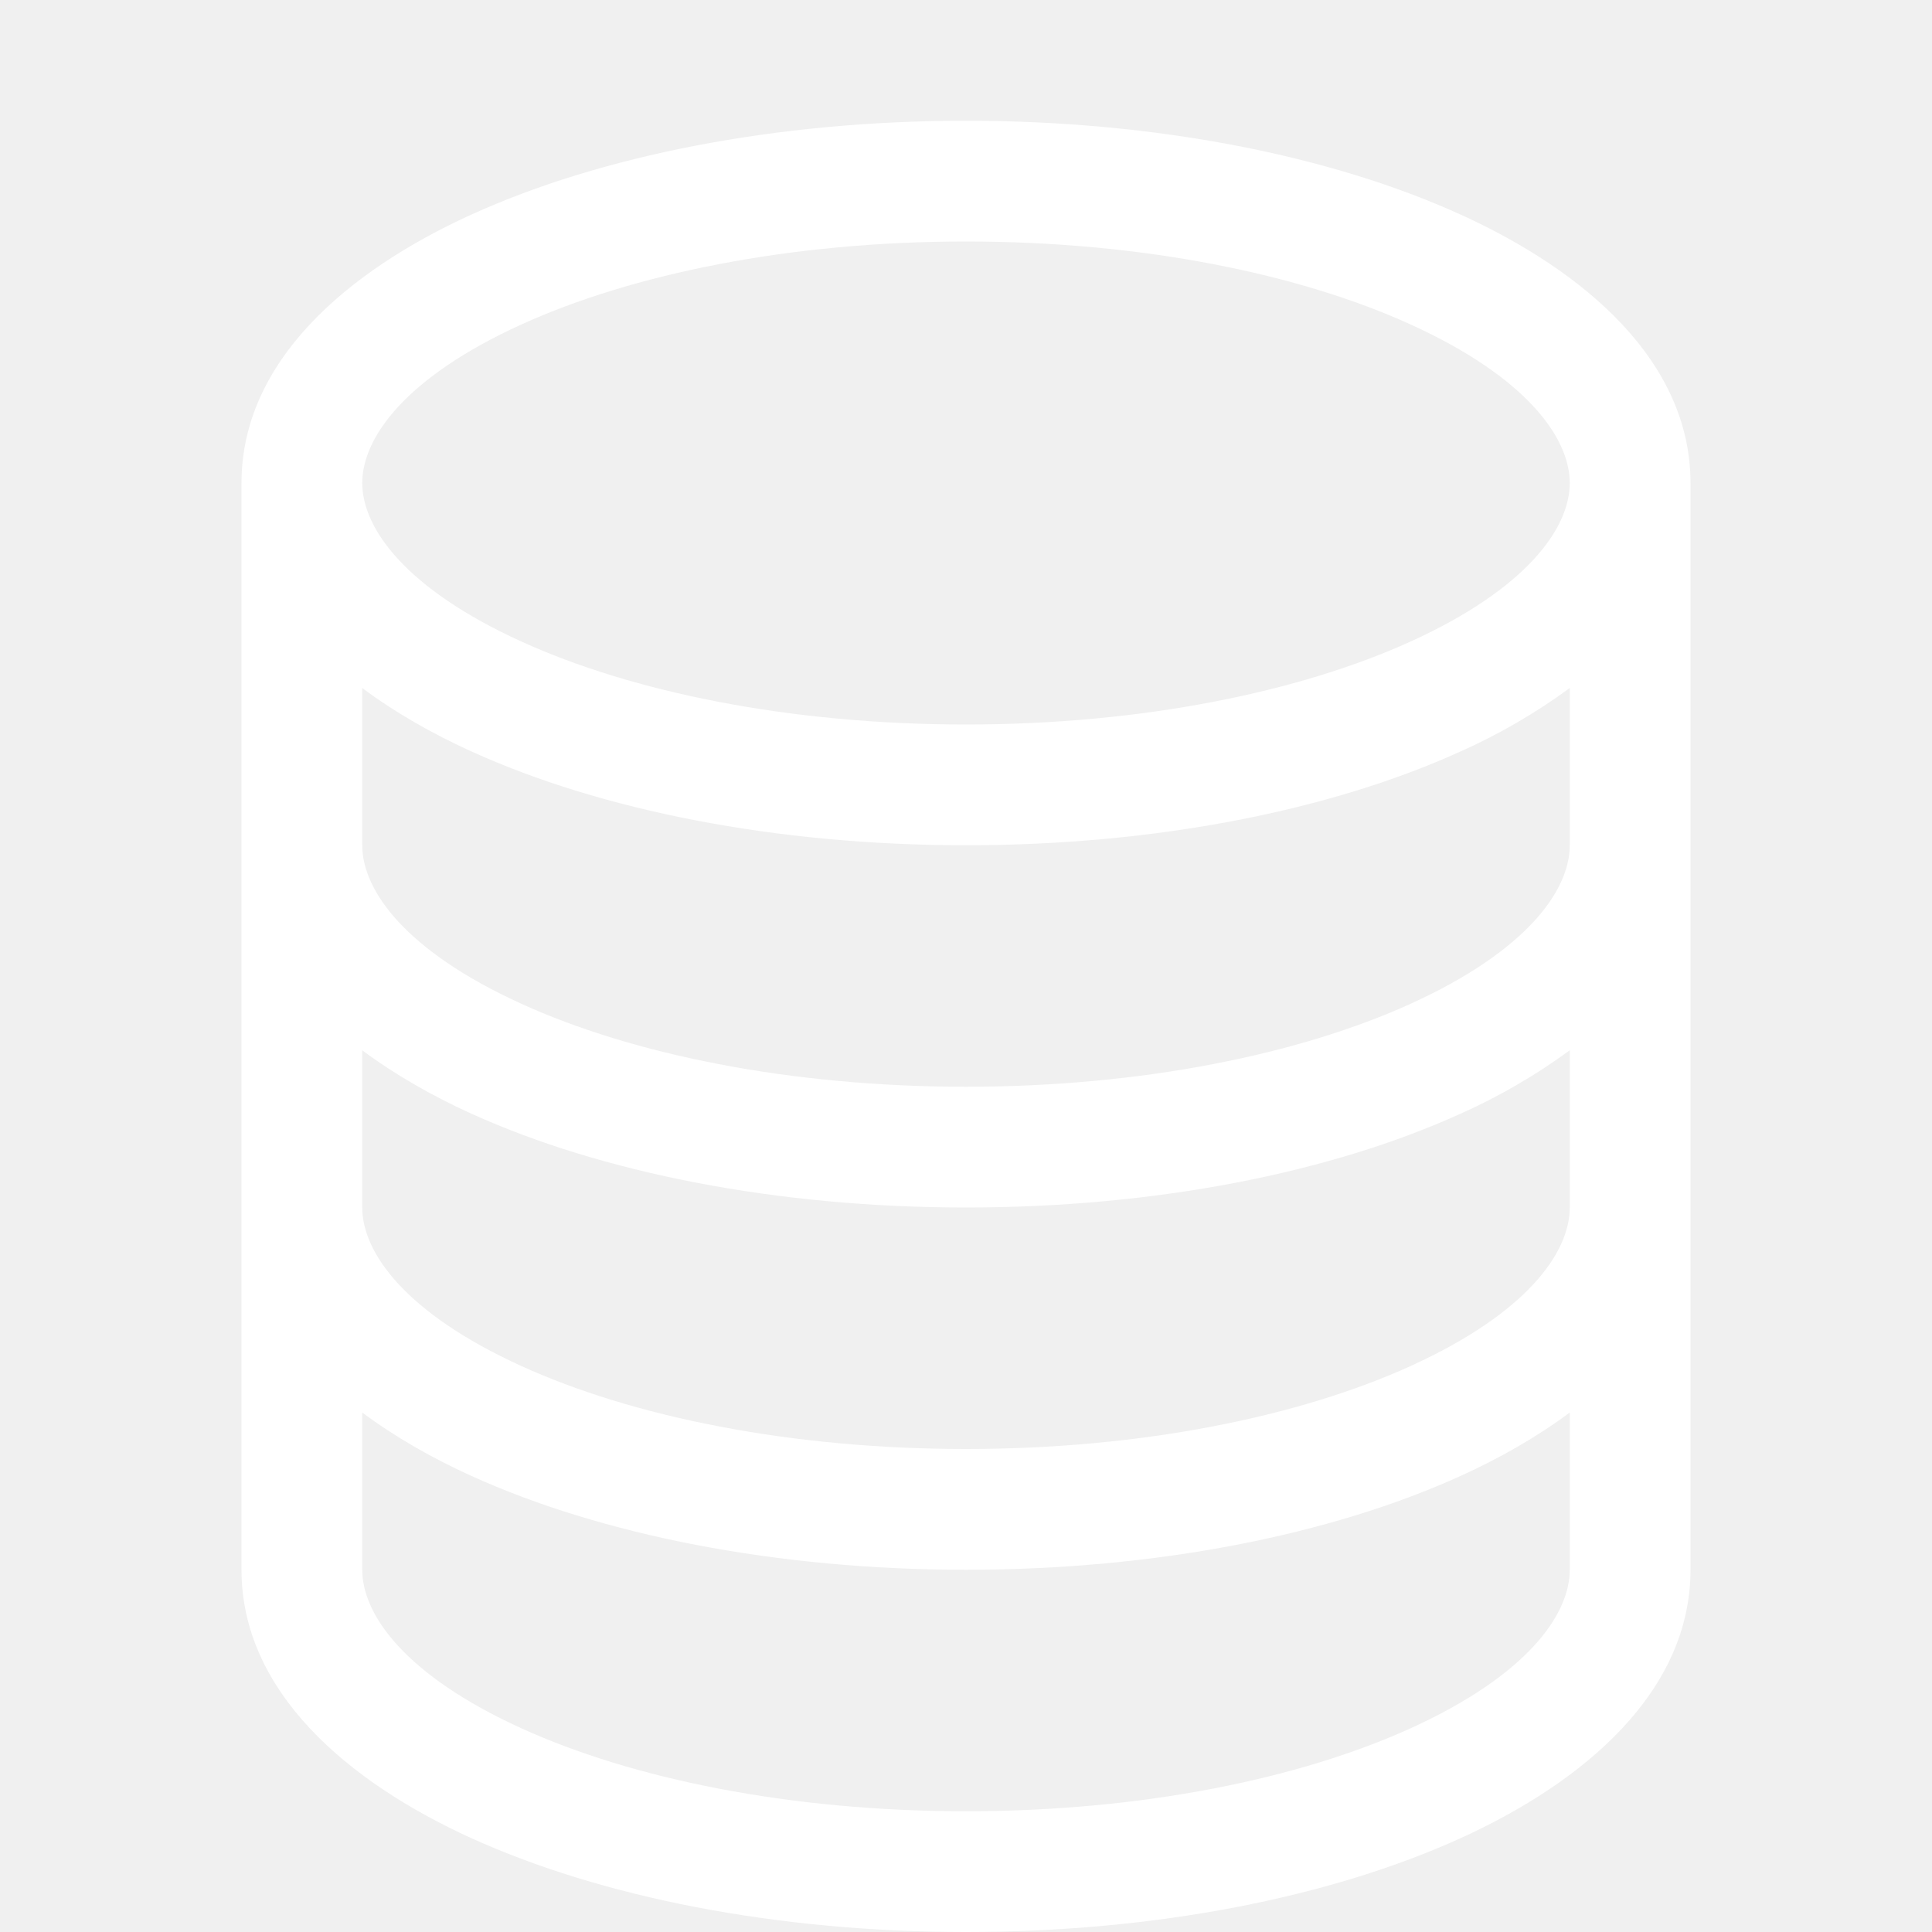
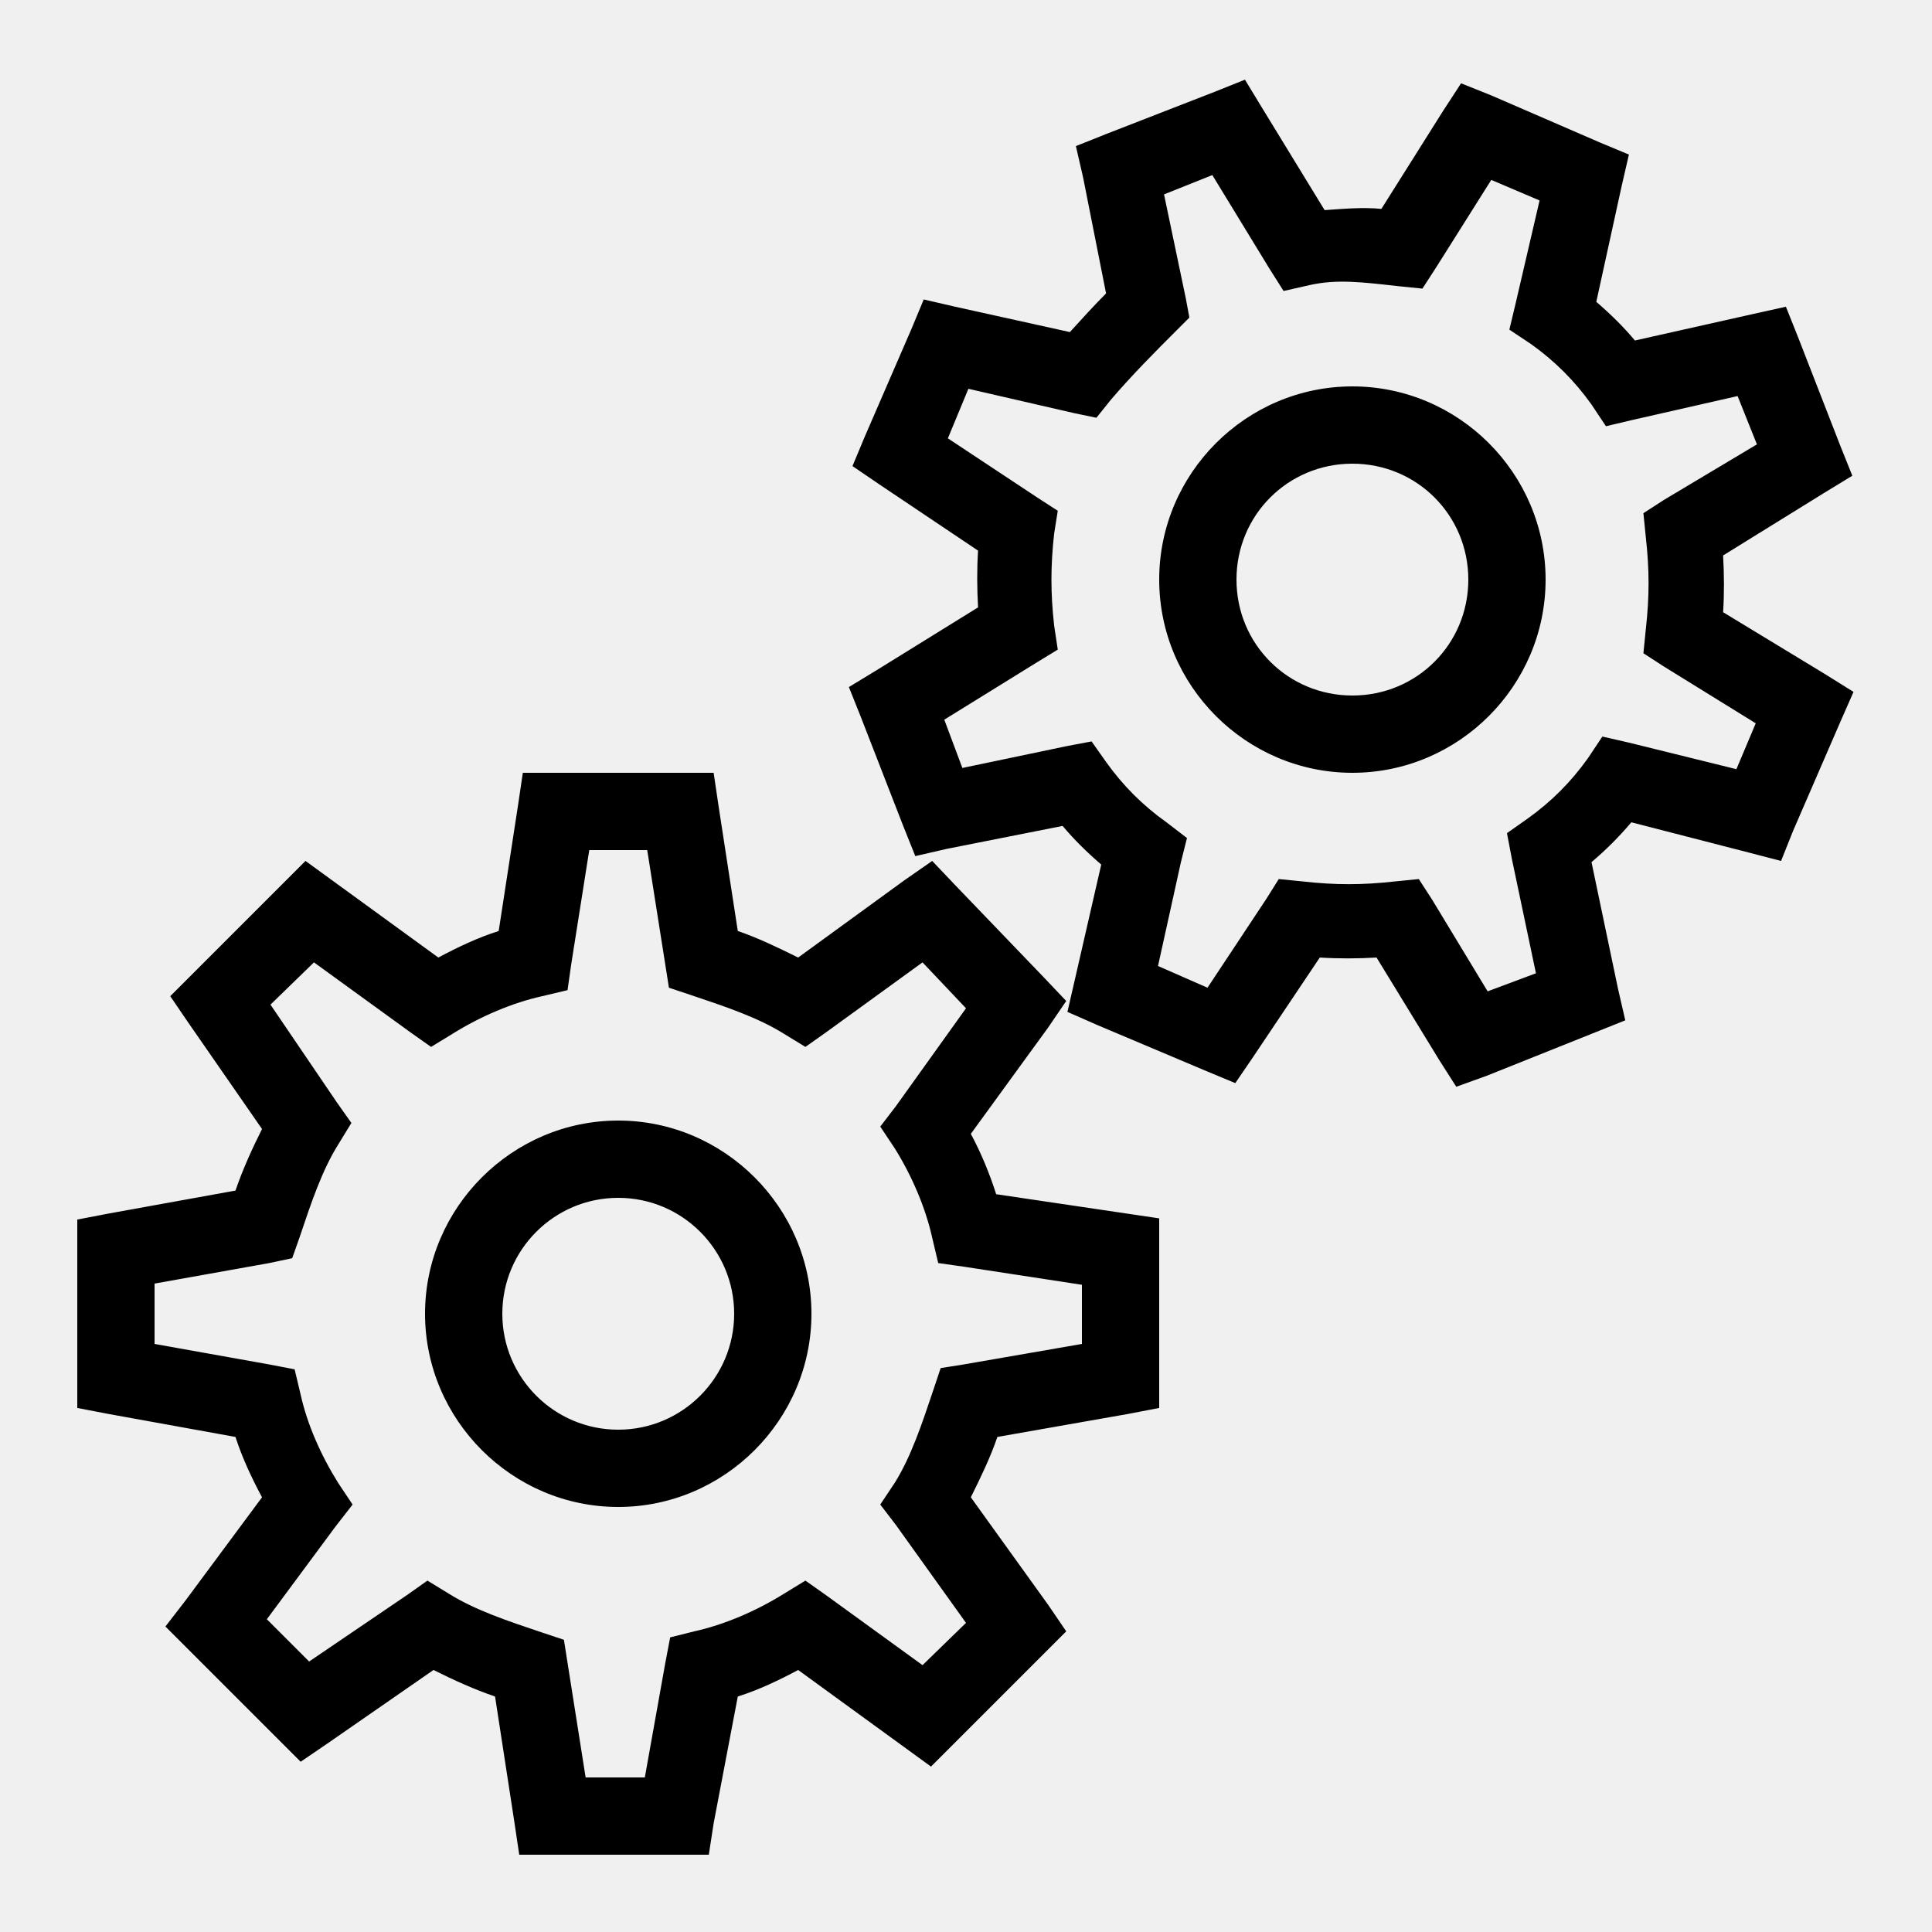
- <svg xmlns="http://www.w3.org/2000/svg" width="16" height="16" fill="#FFF" class="bi bi-database" viewBox="0 0 16 16">
-   <path d="M4.318 2.687C5.234 2.271 6.536 2 8 2s2.766.27 3.682.687C12.644 3.125 13 3.627 13 4c0 .374-.356.875-1.318 1.313C10.766 5.729 9.464 6 8 6s-2.766-.27-3.682-.687C3.356 4.875 3 4.373 3 4c0-.374.356-.875 1.318-1.313ZM13 5.698V7c0 .374-.356.875-1.318 1.313C10.766 8.729 9.464 9 8 9s-2.766-.27-3.682-.687C3.356 7.875 3 7.373 3 7V5.698c.271.202.58.378.904.525C4.978 6.711 6.427 7 8 7s3.022-.289 4.096-.777A4.92 4.92 0 0 0 13 5.698ZM14 4c0-1.007-.875-1.755-1.904-2.223C11.022 1.289 9.573 1 8 1s-3.022.289-4.096.777C2.875 2.245 2 2.993 2 4v9c0 1.007.875 1.755 1.904 2.223C4.978 15.71 6.427 16 8 16s3.022-.289 4.096-.777C13.125 14.755 14 14.007 14 13V4Zm-1 4.698V10c0 .374-.356.875-1.318 1.313C10.766 11.729 9.464 12 8 12s-2.766-.27-3.682-.687C3.356 10.875 3 10.373 3 10V8.698c.271.202.58.378.904.525C4.978 9.71 6.427 10 8 10s3.022-.289 4.096-.777A4.92 4.92 0 0 0 13 8.698Zm0 3V13c0 .374-.356.875-1.318 1.313C10.766 14.729 9.464 15 8 15s-2.766-.27-3.682-.687C3.356 13.875 3 13.373 3 13v-1.302c.271.202.58.378.904.525C4.978 12.71 6.427 13 8 13s3.022-.289 4.096-.777c.324-.147.633-.323.904-.525Z" />
+ <svg xmlns="http://www.w3.org/2000/svg" viewBox="0 0 50 50" width="50px" height="50px">
+   <path d="M 32.219 2.062 L 31.438 2.375 L 28.625 3.469 L 27.844 3.781 L 28.031 4.594 L 28.625 7.594 C 28.332 7.887 28.02 8.23 27.688 8.594 L 24.719 7.938 L 23.906 7.75 L 23.594 8.5 L 22.375 11.312 L 22.062 12.062 L 22.75 12.531 L 25.312 14.25 C 25.281 14.738 25.285 15.23 25.312 15.719 L 22.688 17.344 L 21.969 17.781 L 22.281 18.562 L 23.375 21.375 L 23.688 22.156 L 24.5 21.969 L 27.5 21.375 C 27.805 21.738 28.141 22.066 28.5 22.375 L 27.812 25.375 L 27.625 26.188 L 28.406 26.531 L 31.219 27.719 L 31.969 28.031 L 32.438 27.344 L 34.156 24.781 C 34.645 24.812 35.137 24.809 35.625 24.781 L 37.25 27.438 L 37.688 28.125 L 38.469 27.844 L 42.062 26.406 L 41.875 25.594 L 41.188 22.312 C 41.562 21.996 41.902 21.656 42.219 21.281 L 45.25 22.062 L 46.094 22.281 L 46.406 21.5 L 47.625 18.688 L 47.969 17.906 L 47.219 17.438 L 44.594 15.844 C 44.625 15.355 44.621 14.863 44.594 14.375 L 47.219 12.75 L 47.938 12.312 L 47.625 11.531 L 46.531 8.719 L 46.219 7.938 L 45.375 8.125 L 42.312 8.812 C 42.008 8.449 41.672 8.121 41.312 7.812 L 41.969 4.812 L 42.156 4 L 41.406 3.688 L 38.594 2.469 L 37.812 2.156 L 37.344 2.875 L 35.75 5.406 C 35.289 5.359 34.789 5.402 34.281 5.438 L 32.656 2.781 Z M 31.375 4.531 L 32.844 6.938 L 33.219 7.531 L 33.906 7.375 C 34.613 7.219 35.281 7.305 36.188 7.406 L 36.812 7.469 L 37.156 6.938 L 38.594 4.656 L 39.844 5.188 L 39.219 7.875 L 39.062 8.531 L 39.625 8.906 C 40.238 9.344 40.75 9.855 41.188 10.469 L 41.562 11.031 L 42.219 10.875 L 44.969 10.25 L 45.469 11.5 L 43.062 12.938 L 42.531 13.281 L 42.594 13.906 C 42.688 14.742 42.688 15.445 42.594 16.281 L 42.531 16.906 L 43.062 17.25 L 45.438 18.719 L 44.938 19.906 L 42.156 19.219 L 41.469 19.062 L 41.094 19.625 C 40.656 20.238 40.145 20.75 39.531 21.188 L 39 21.562 L 39.125 22.219 L 39.75 25.188 L 38.5 25.656 L 37.062 23.281 L 36.719 22.75 L 36.094 22.812 C 35.258 22.906 34.555 22.906 33.719 22.812 L 33.094 22.75 L 32.781 23.25 L 31.25 25.562 L 29.969 25 L 30.562 22.312 L 30.719 21.688 L 30.188 21.281 C 29.574 20.844 29.062 20.332 28.625 19.719 L 28.25 19.188 L 27.594 19.312 L 24.906 19.875 L 24.438 18.625 L 26.812 17.156 L 27.375 16.812 L 27.281 16.188 C 27.188 15.352 27.188 14.648 27.281 13.812 L 27.375 13.219 L 26.844 12.875 L 24.531 11.344 L 25.062 10.062 L 27.781 10.688 L 28.375 10.812 L 28.75 10.344 C 29.32 9.68 29.906 9.094 30.406 8.594 L 30.781 8.219 L 30.688 7.719 L 30.125 5.031 Z M 35 10 C 32.25 10 30 12.25 30 15 C 30 17.75 32.25 20 35 20 C 37.75 20 40 17.75 40 15 C 40 12.25 37.75 10 35 10 Z M 35 12 C 36.668 12 38 13.332 38 15 C 38 16.668 36.668 18 35 18 C 33.332 18 32 16.668 32 15 C 32 13.332 33.332 12 35 12 Z M 13.531 20 L 13.406 20.844 L 12.906 24.094 C 12.363 24.266 11.84 24.516 11.344 24.781 L 7.906 22.281 L 4.406 25.781 L 4.875 26.469 L 6.781 29.219 C 6.512 29.754 6.273 30.289 6.094 30.812 L 2.812 31.406 L 2 31.562 L 2 36.438 L 2.812 36.594 L 6.094 37.188 C 6.27 37.734 6.512 38.246 6.781 38.75 L 4.812 41.406 L 4.281 42.094 L 7.781 45.594 L 8.469 45.125 L 11.219 43.219 C 11.754 43.488 12.289 43.727 12.812 43.906 L 13.312 47.156 L 13.438 48 L 18.344 48 L 18.469 47.188 L 19.094 43.906 C 19.637 43.734 20.16 43.484 20.656 43.219 L 24.094 45.719 L 27.594 42.219 L 27.125 41.531 L 25.125 38.75 C 25.387 38.223 25.637 37.703 25.812 37.188 L 29.188 36.594 L 30 36.438 L 30 31.531 L 25.781 30.906 C 25.609 30.367 25.391 29.84 25.125 29.344 L 27.125 26.594 L 27.594 25.906 L 27.031 25.312 L 24.719 22.906 L 24.125 22.281 L 23.406 22.781 L 20.656 24.781 C 20.129 24.52 19.609 24.27 19.094 24.094 L 18.594 20.844 L 18.469 20 Z M 15.25 22 L 16.75 22 L 17.312 25.562 L 17.875 25.75 C 18.773 26.051 19.613 26.332 20.281 26.75 L 20.844 27.094 L 21.375 26.719 L 23.875 24.906 L 25 26.094 L 23.188 28.625 L 22.781 29.156 L 23.156 29.719 C 23.605 30.438 23.957 31.27 24.125 32.031 L 24.281 32.688 L 24.938 32.781 L 28 33.25 L 28 34.781 L 24.938 35.312 L 24.344 35.406 L 24.156 35.969 C 23.855 36.867 23.574 37.707 23.156 38.375 L 22.781 38.938 L 23.188 39.469 L 25 42 L 23.875 43.094 L 21.375 41.281 L 20.844 40.906 L 20.281 41.25 C 19.562 41.699 18.73 42.051 17.969 42.219 L 17.344 42.375 L 17.219 43.031 L 16.688 46 L 15.156 46 L 14.594 42.438 L 14.031 42.25 C 13.133 41.949 12.293 41.668 11.625 41.25 L 11.062 40.906 L 10.531 41.281 L 8 43 L 6.906 41.906 L 8.688 39.5 L 9.125 38.938 L 8.75 38.375 C 8.301 37.656 7.949 36.855 7.781 36.094 L 7.625 35.438 L 6.969 35.312 L 4 34.781 L 4 33.219 L 6.969 32.688 L 7.562 32.562 L 7.75 32.031 C 8.051 31.133 8.332 30.293 8.75 29.625 L 9.094 29.062 L 8.719 28.531 L 7 26 L 8.125 24.906 L 10.625 26.719 L 11.156 27.094 L 11.719 26.75 C 12.438 26.301 13.27 25.949 14.031 25.781 L 14.688 25.625 L 14.781 24.969 Z M 16 29 C 13.254 29 11 31.254 11 34 C 11 36.746 13.254 39 16 39 C 18.746 39 21 36.746 21 34 C 21 31.254 18.746 29 16 29 Z M 16 31 C 17.656 31 19 32.344 19 34 C 19 35.656 17.656 37 16 37 C 14.344 37 13 35.656 13 34 C 13 32.344 14.344 31 16 31 Z" />
</svg>
